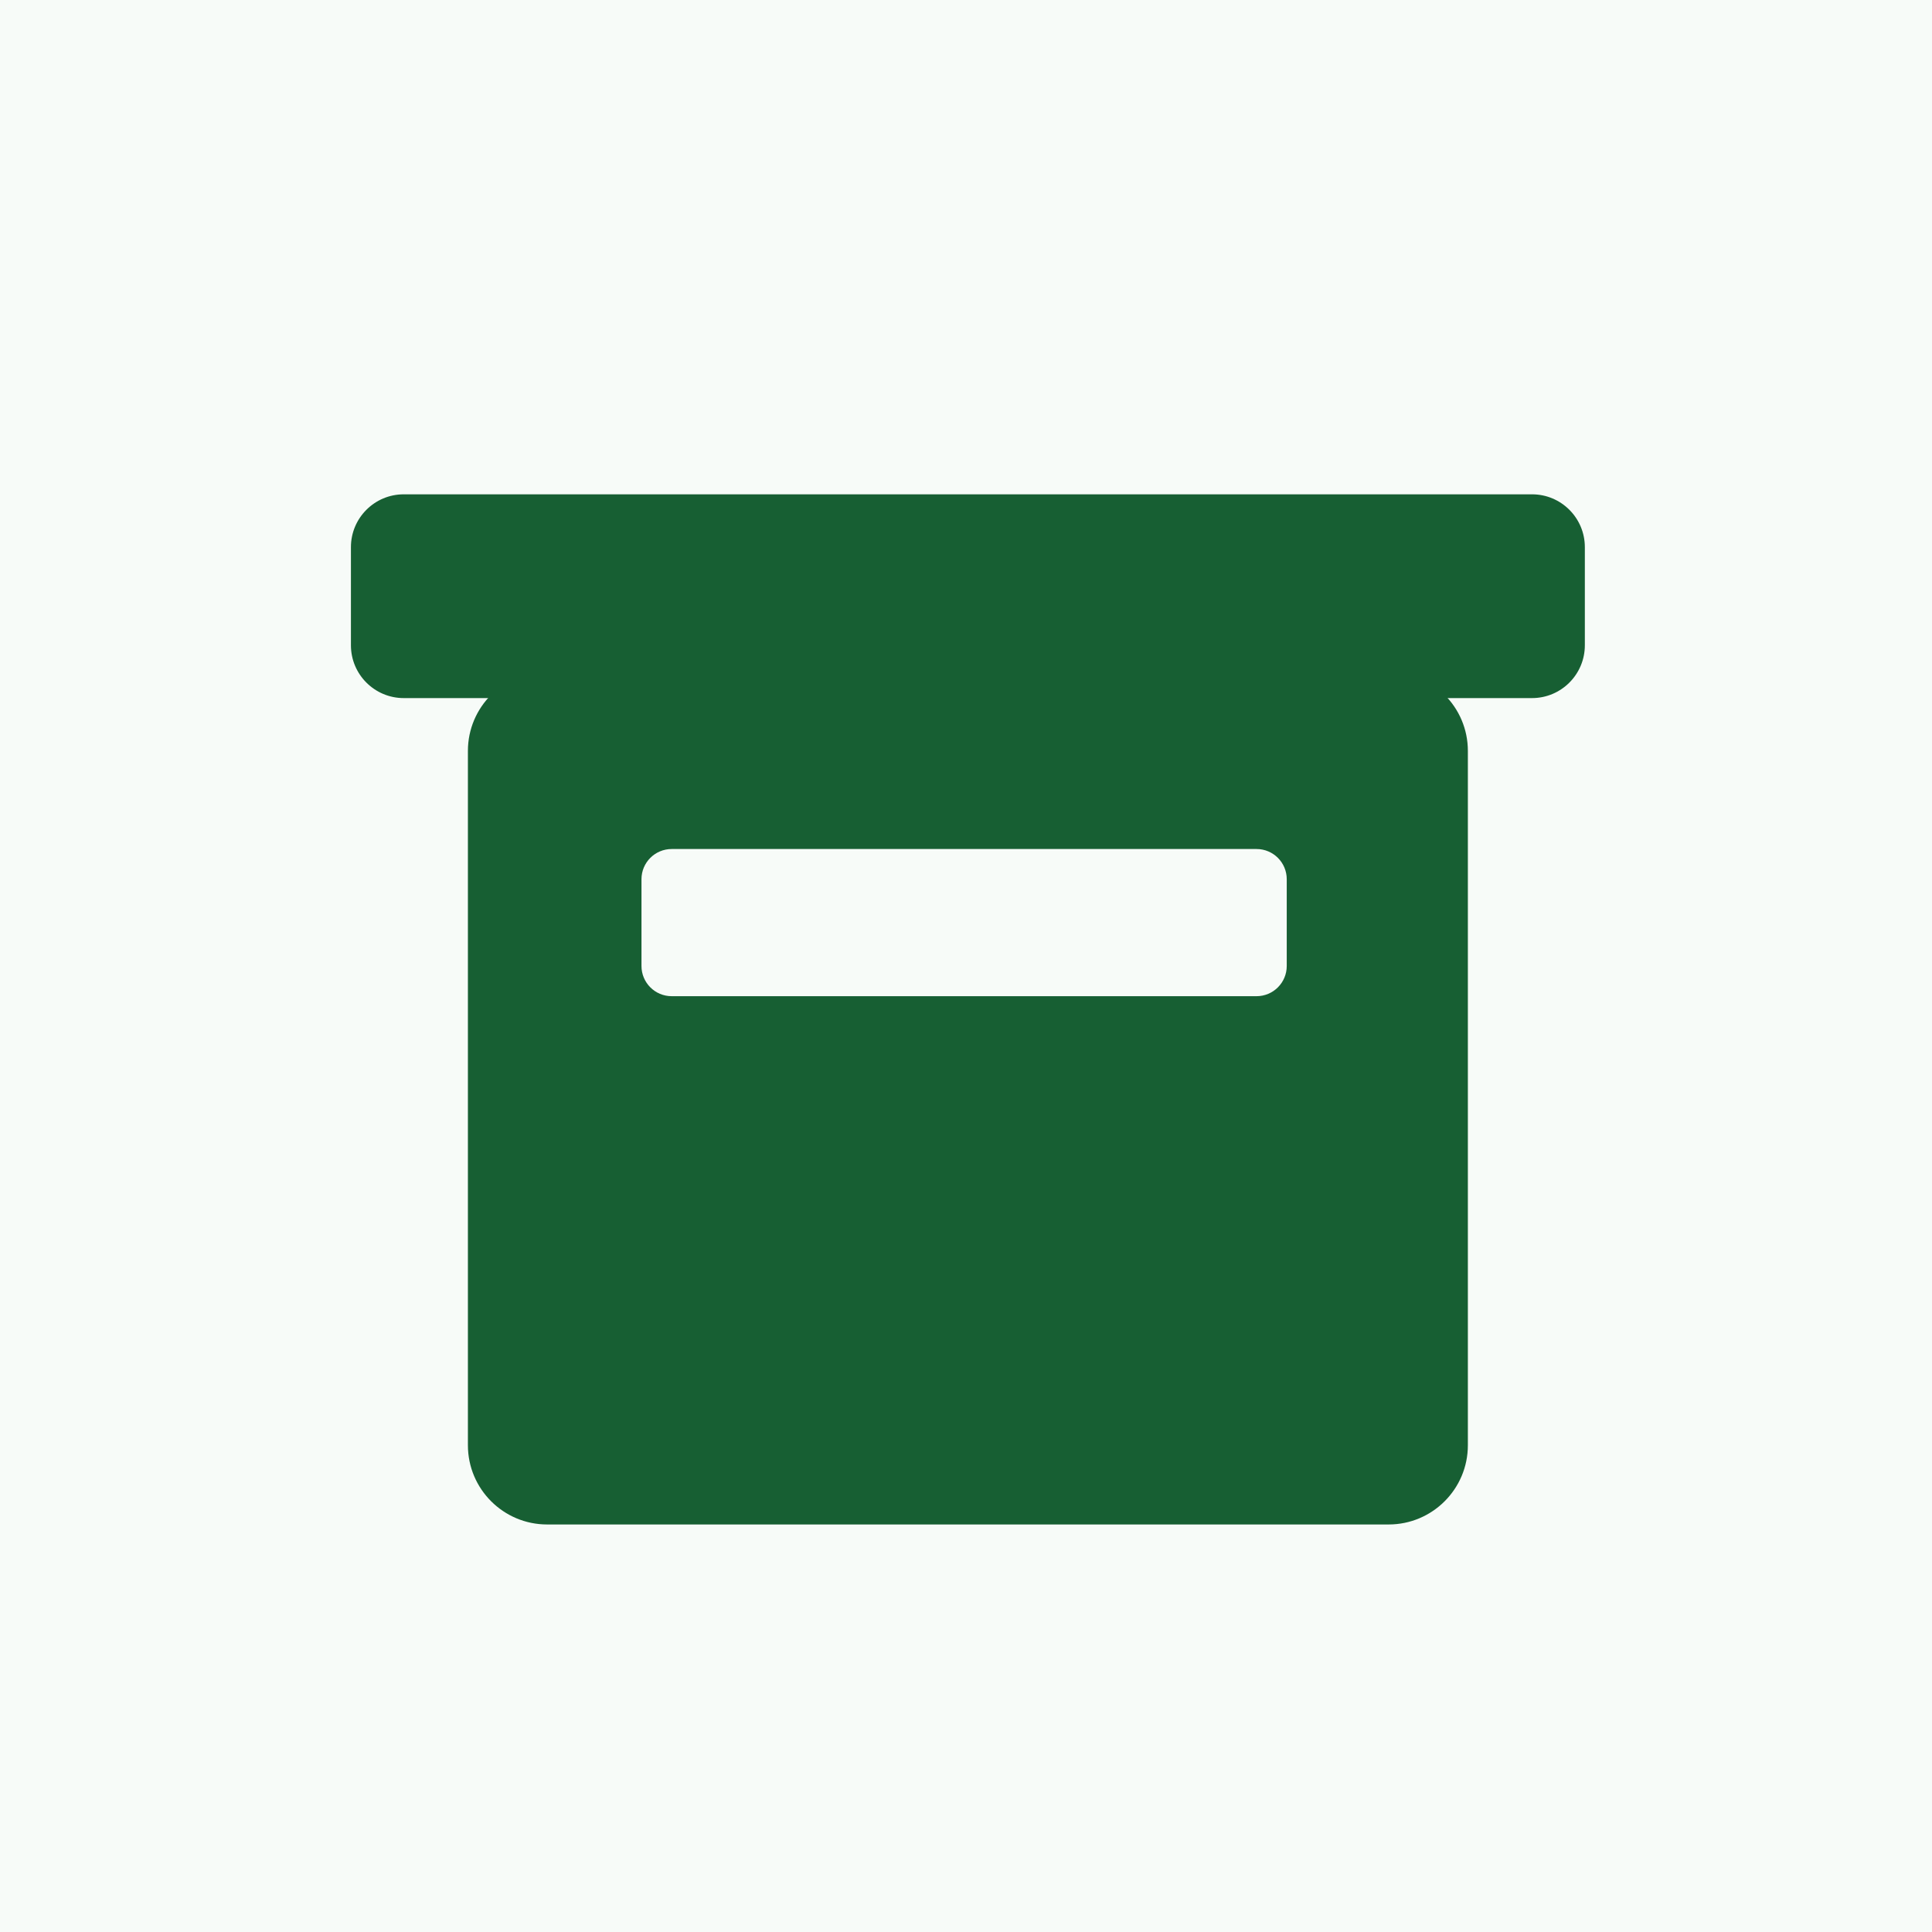
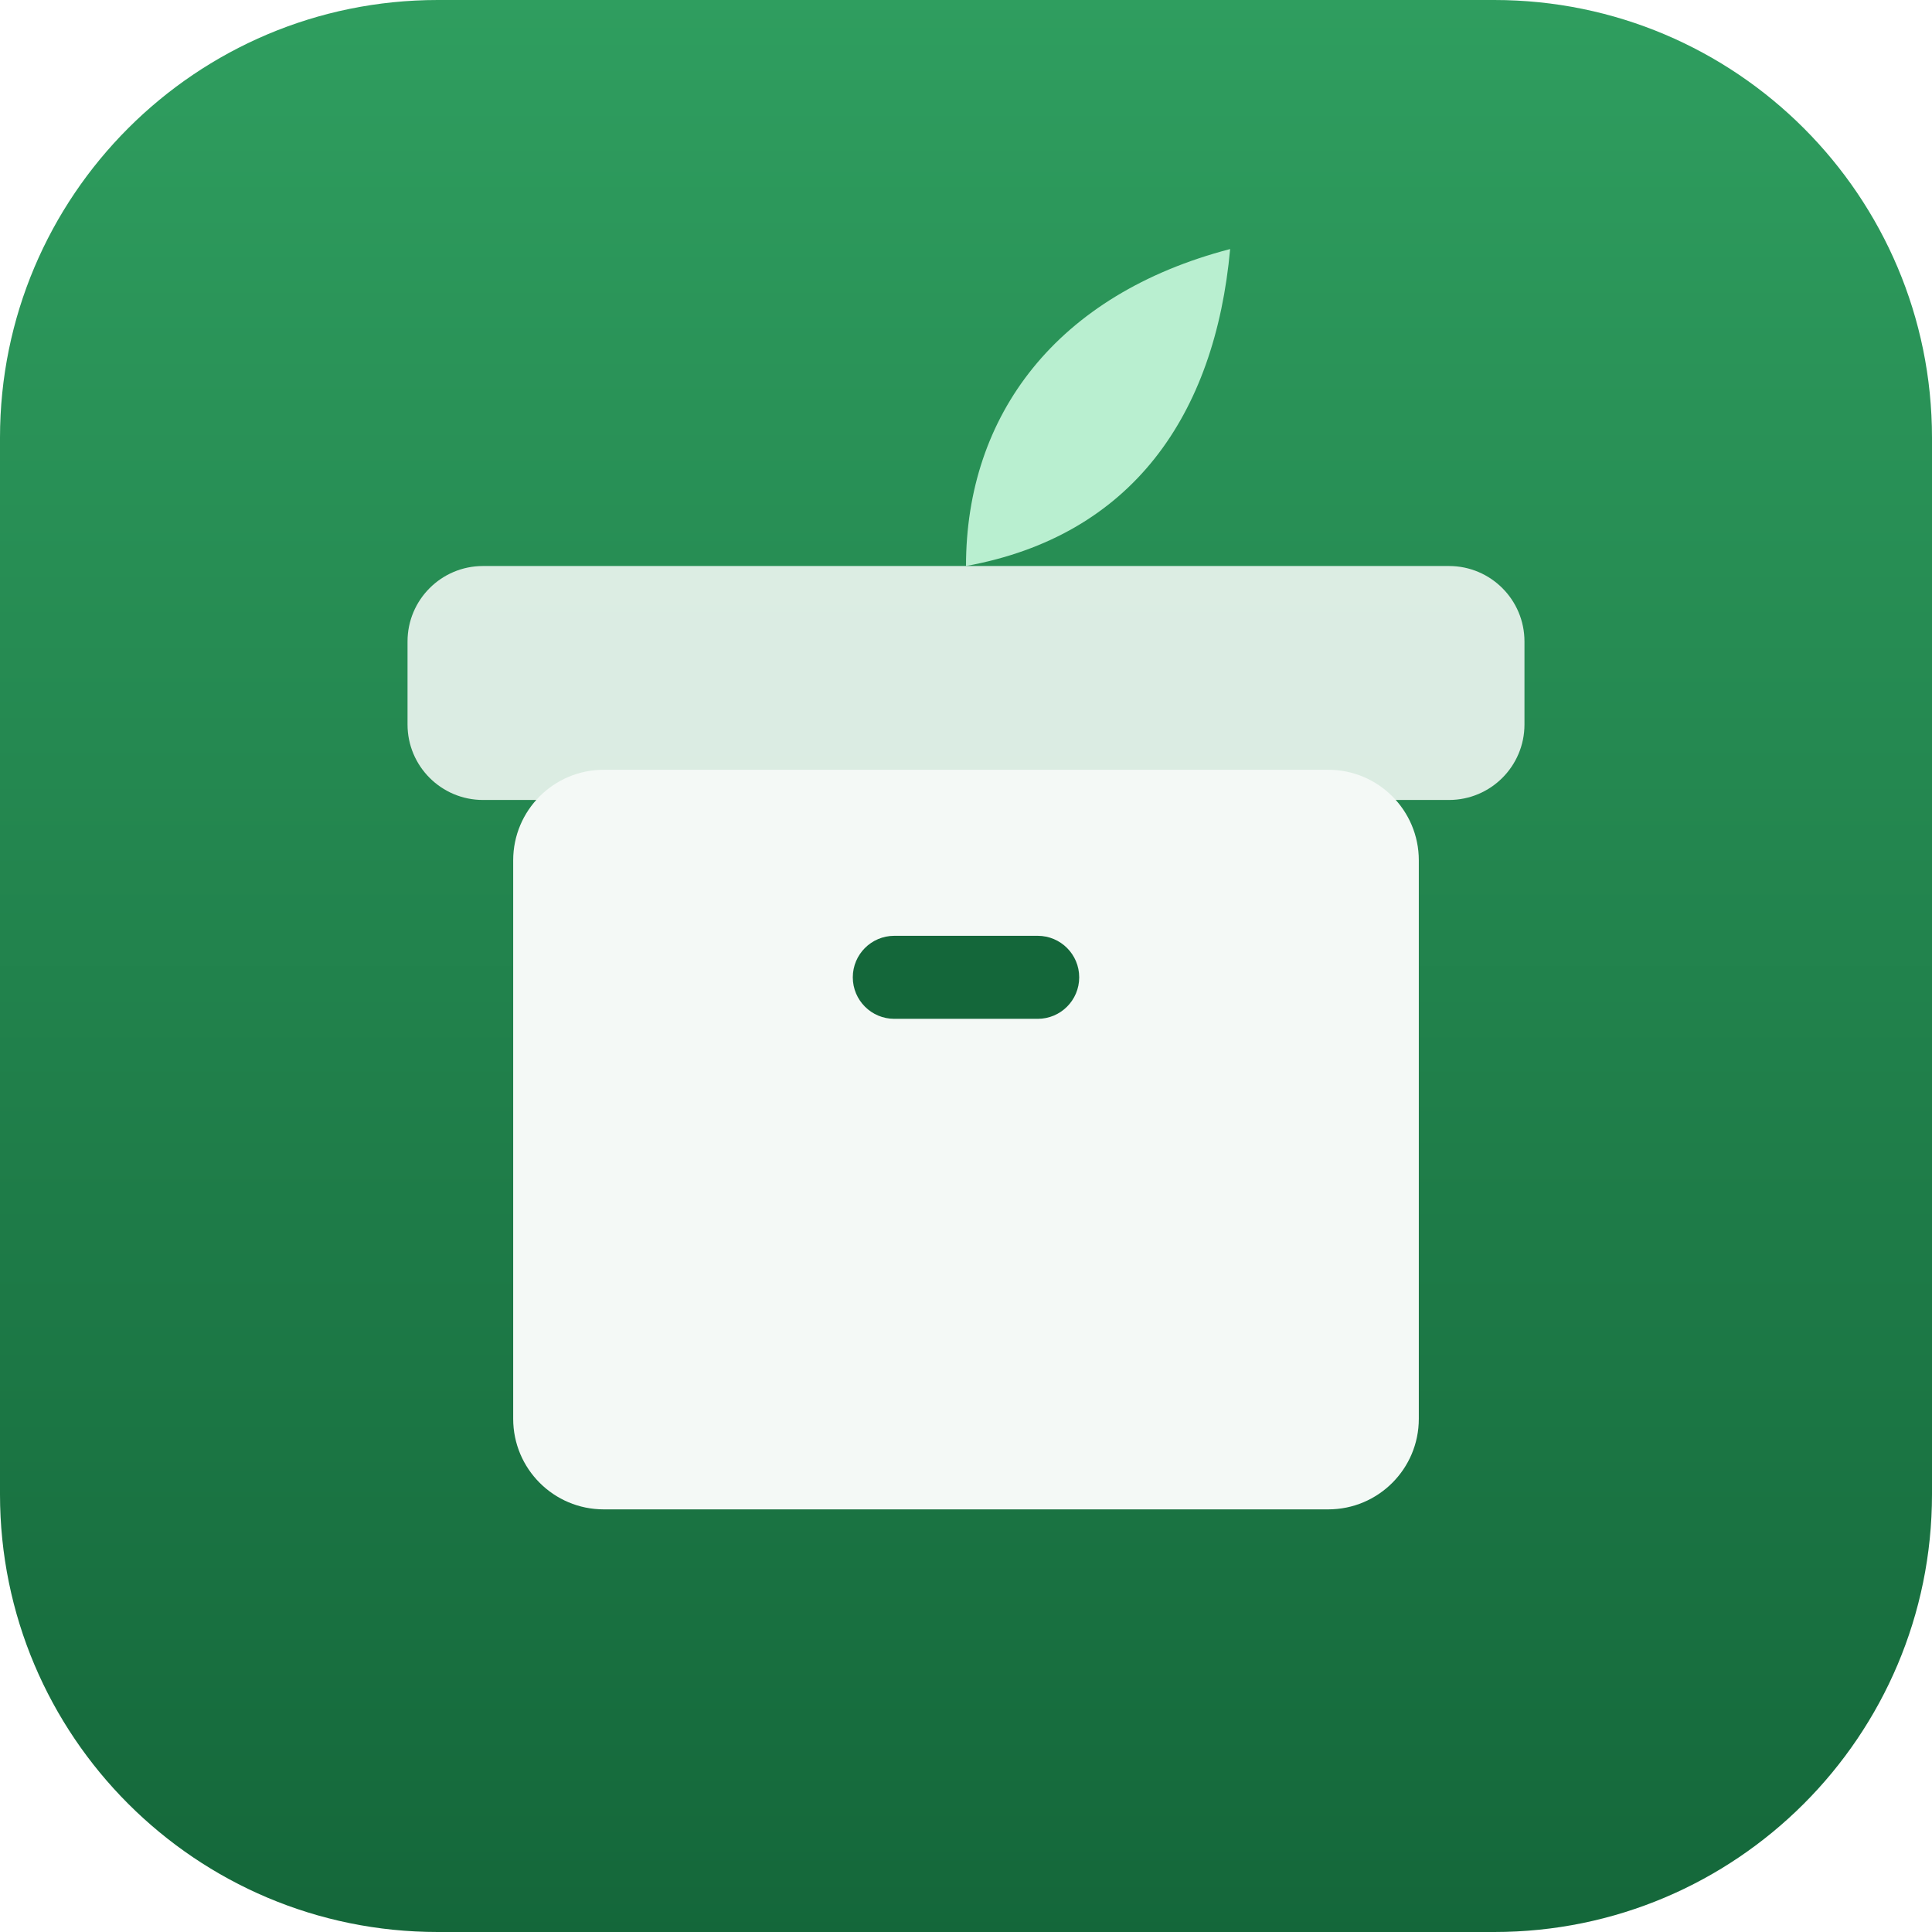
<svg xmlns="http://www.w3.org/2000/svg" viewBox="0 0 512 512" role="img" aria-label="Pantry">
-   <rect width="512" height="512" fill="#f7fbf8" />
-   <rect x="124" y="178" width="265" height="226" rx="21" fill="#175f33" />
-   <rect x="93" y="131" width="327" height="54" rx="14" fill="#175f33" />
-   <rect x="170" y="225" width="171" height="39" rx="8" fill="#f7fbf8" />
+   <defs>
+     <linearGradient id="g" x1="0" y1="0" x2="0" y2="1">
+       <stop offset="0" stop-color="#2f9e5f" />
+       <stop offset="1" stop-color="#14673a" />
+     </linearGradient>
+   </defs>
+   <rect width="512" height="512" rx="116" fill="url(#g)" />
+   <rect x="136" y="204" width="240" height="196" rx="24" fill="#f4f9f6" />
+   <rect x="108" y="150" width="296" height="62" rx="20" fill="#f4f9f6" opacity="0.88" />
+   <rect x="226" y="248" width="60" height="22" rx="11" fill="#14673a" />
+   <path d="M256 150c0-40 24-72 70-84-4 44-26 76-70 84Z" fill="#b9efd0" />
</svg>
